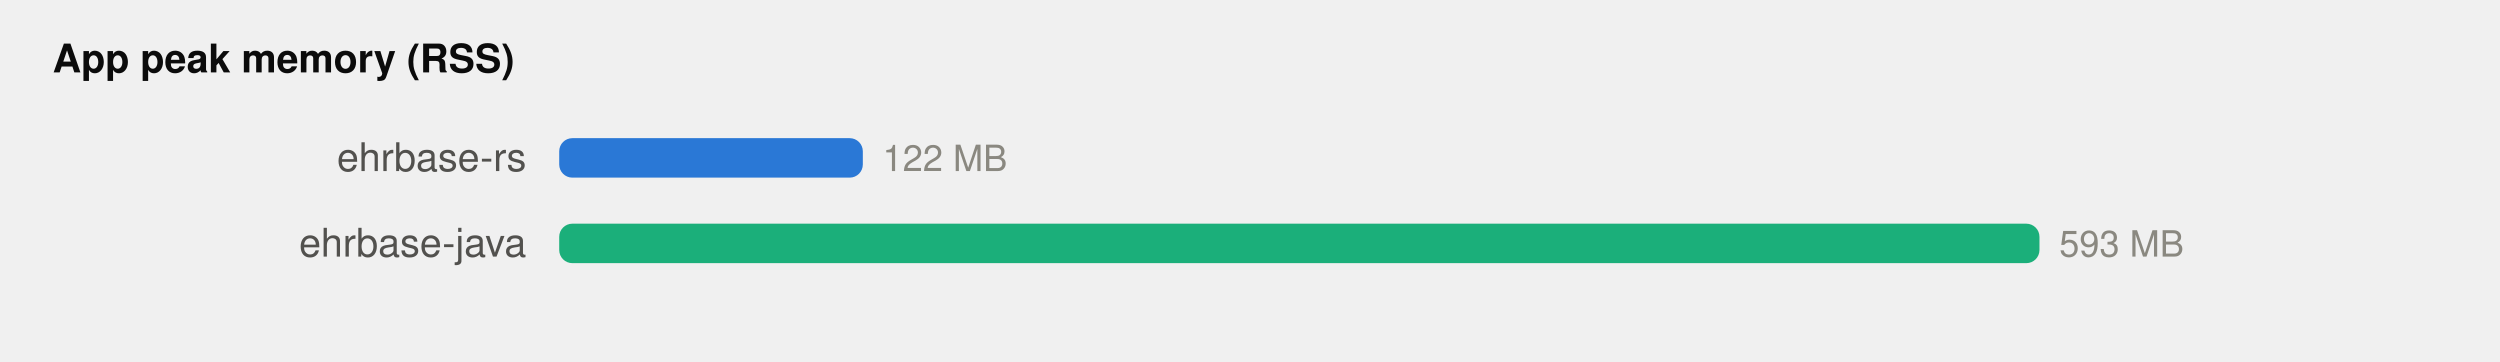
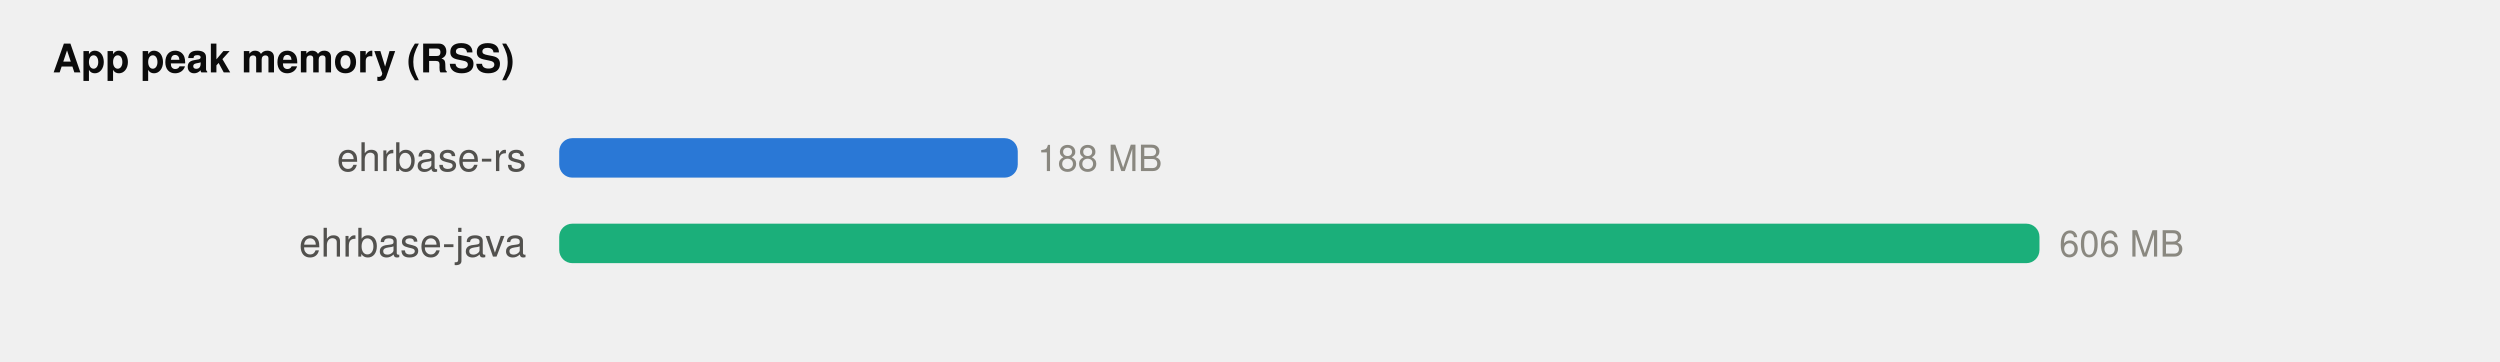
<svg xmlns="http://www.w3.org/2000/svg" viewBox="0 0 760 110" role="img" aria-label="App peak memory (RSS)">
  <style>
text { fill: #52514e; font: 12px -apple-system, 'Segoe UI', Helvetica, Arial, sans-serif; }
.title { fill: #0b0b0b; font-weight: 600; }
.muted { fill: #8a8880; font-size: 11px; }
.grid { stroke: #e4e2dd; stroke-width: 1; }
.s1 { fill: #2a78d6; } .s1s { stroke: #2a78d6; }
.s2 { fill: #1baf7a; } .s2s { stroke: #1baf7a; }
@media (prefers-color-scheme: dark) {
text { fill: #c3c2b7; }
.title { fill: #ffffff; }
.muted { fill: #8f8e85; }
.grid { stroke: #3a3a38; }
.s1 { fill: #3987e5; } .s1s { stroke: #3987e5; }
.s2 { fill: #199e70; } .s2s { stroke: #199e70; }
}
</style>
  <text x="16" y="22" class="title">App peak memory (RSS)</text>
  <text x="160.0" y="52.0" text-anchor="end">ehrbase-rs</text>
-   <rect class="s1" x="170" y="42.0" width="92.3" height="12" rx="4" />
-   <text class="muted" x="268.3" y="52.0">122 MB</text>
+   <rect class="s1" x="170" y="42.0" width="139.4" height="12" rx="4" />
+   <text class="muted" x="315.4" y="52.0">188 MB</text>
  <text x="160.0" y="78.0" text-anchor="end">ehrbase-java</text>
  <rect class="s2" x="170" y="68.0" width="450.0" height="12" rx="4" />
-   <text class="muted" x="626.0" y="78.0">593 MB</text>
+   <text class="muted" x="626.0" y="78.0">606 MB</text>
</svg>
